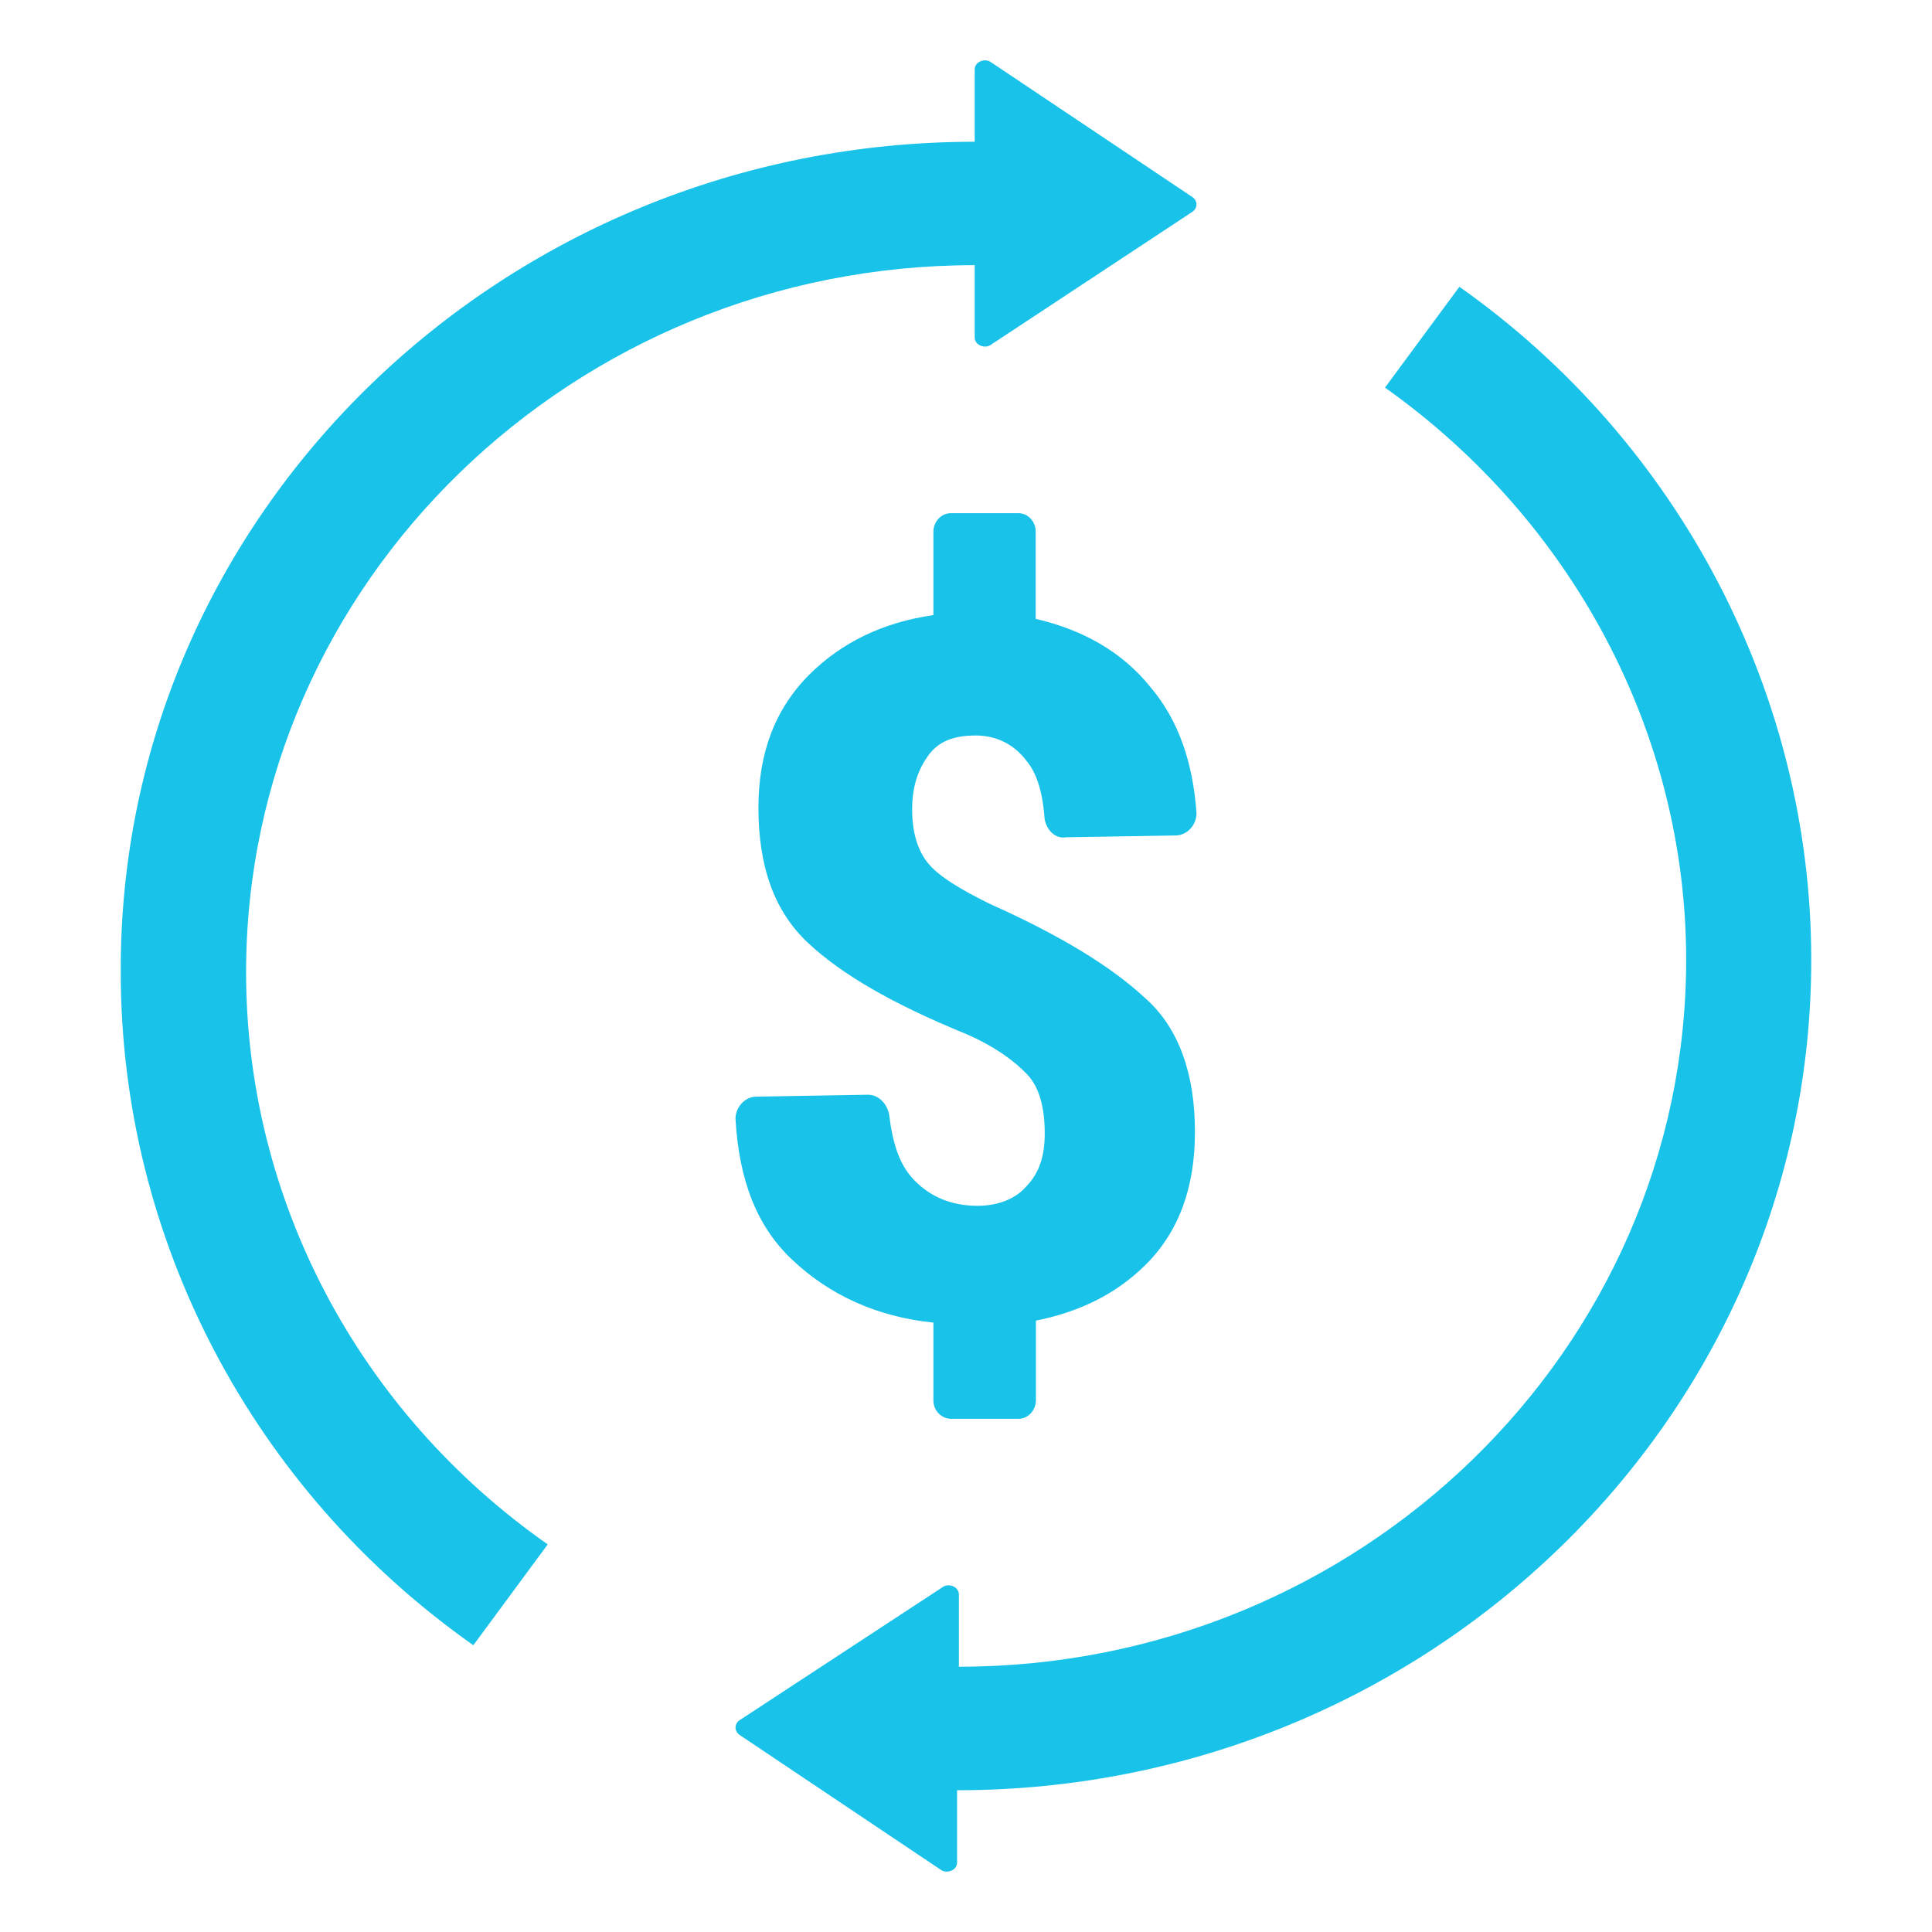
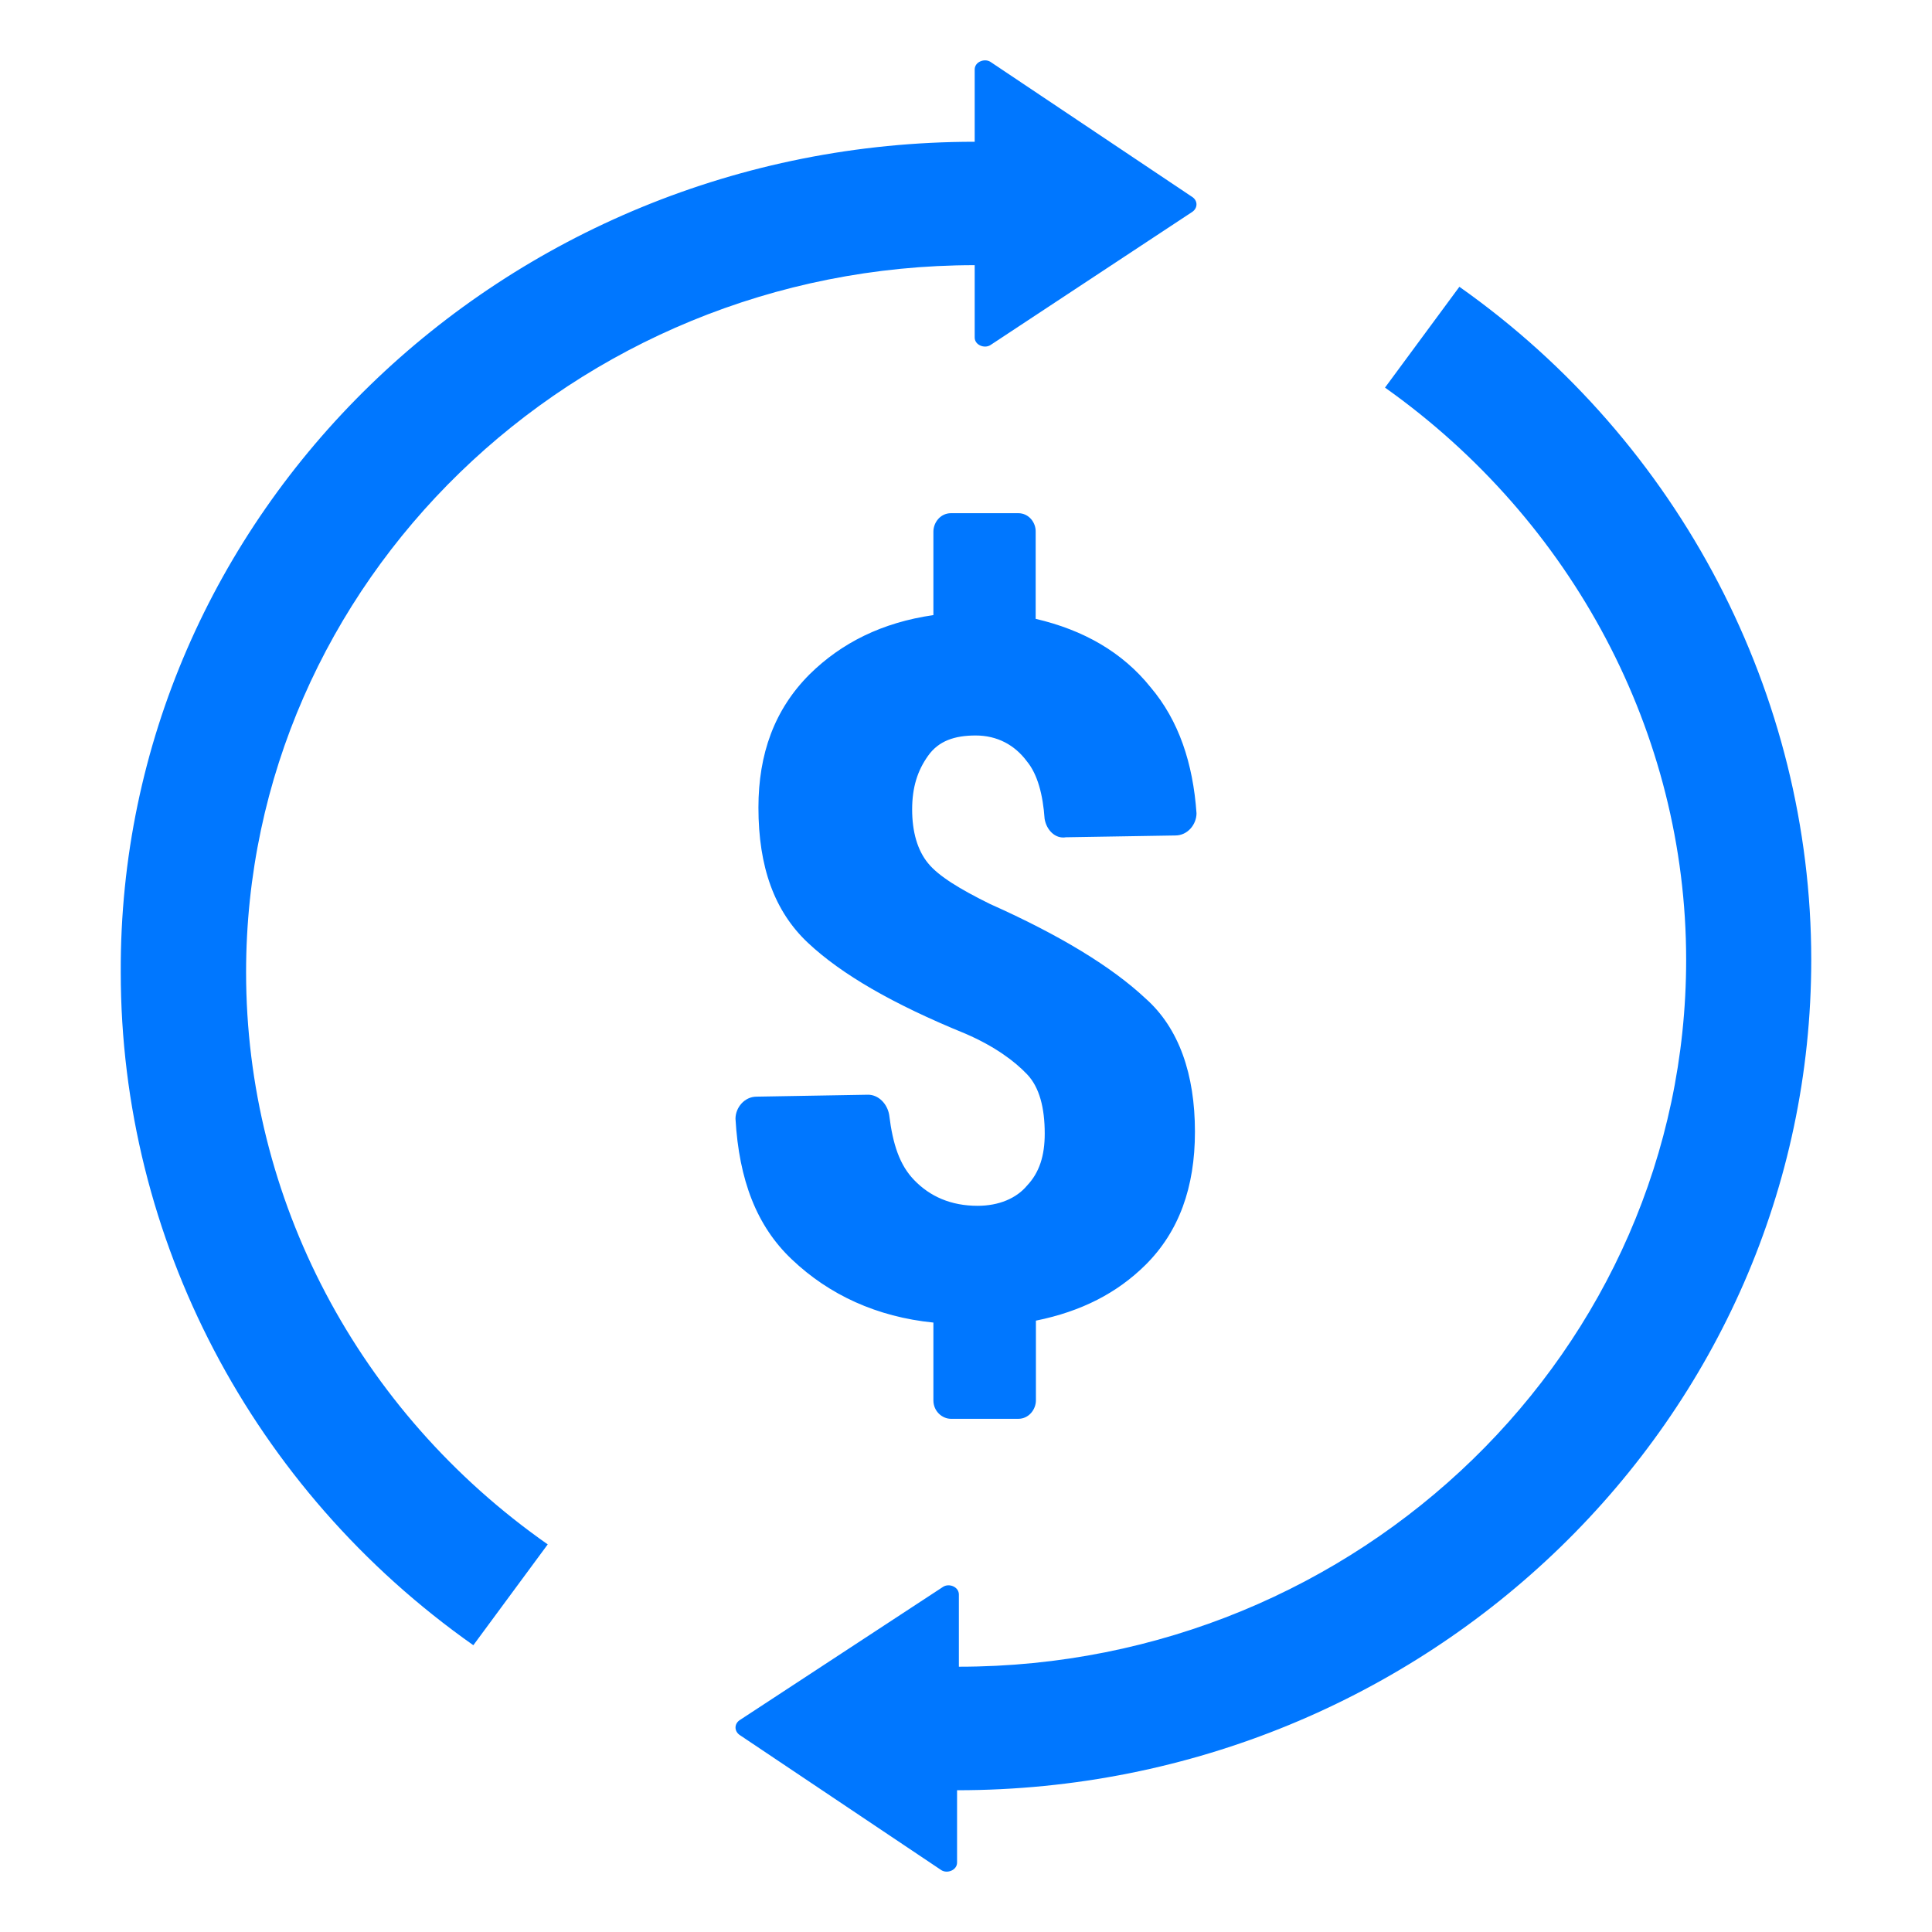
<svg xmlns="http://www.w3.org/2000/svg" width="16px" height="16px" viewBox="0 0 16 16" version="1.1">
-   <defs />
  <g id="4.icon_trading" stroke="none" stroke-width="1" fill="none" fill-rule="evenodd">
-     <path d="M9.872,1.63 C9.921,1.661 9.921,1.724 9.872,1.756 L8.202,2.858 C8.153,2.889 8.072,2.858 8.072,2.795 L8.072,2.196 C4.747,2.196 2.038,4.825 2.038,8.052 C2.038,9.926 2.963,11.688 4.536,12.79 L3.92,13.625 C2.086,12.334 1,10.256 1,8.052 C0.984,4.259 4.163,1.174 8.072,1.174 L8.072,0.575 C8.072,0.512 8.153,0.481 8.202,0.512 L9.872,1.63 Z M15,7.948 C15,5.759 13.916,3.666 12.086,2.375 L11.47,3.21 C13.024,4.312 13.964,6.074 13.964,7.948 C13.964,11.175 11.26,13.803 7.941,13.803 L7.941,13.205 C7.941,13.141 7.86,13.11 7.811,13.141 L6.128,14.244 C6.079,14.275 6.079,14.338 6.128,14.37 L7.796,15.488 C7.845,15.519 7.926,15.488 7.926,15.425 L7.926,14.826 C11.827,14.826 15,11.741 15,7.948 Z M8.433,4.25 L7.876,4.25 C7.788,4.25 7.73,4.327 7.73,4.403 L7.73,5.094 C7.305,5.155 6.969,5.324 6.705,5.584 C6.413,5.876 6.281,6.244 6.281,6.688 C6.281,7.179 6.413,7.547 6.691,7.808 C6.969,8.069 7.394,8.315 7.994,8.56 C8.242,8.667 8.404,8.79 8.506,8.897 C8.608,9.004 8.652,9.174 8.652,9.388 C8.652,9.571 8.608,9.71 8.506,9.818 C8.418,9.924 8.272,9.986 8.096,9.986 C7.876,9.986 7.701,9.909 7.569,9.771 C7.451,9.648 7.394,9.479 7.364,9.234 C7.349,9.142 7.276,9.066 7.189,9.066 L6.266,9.082 C6.164,9.082 6.091,9.174 6.091,9.265 C6.12,9.772 6.266,10.155 6.559,10.431 C6.866,10.723 7.262,10.906 7.73,10.953 L7.73,11.597 C7.73,11.688 7.803,11.75 7.876,11.75 L8.433,11.75 C8.52,11.75 8.579,11.673 8.579,11.597 L8.579,10.937 C8.959,10.86 9.252,10.707 9.486,10.476 C9.764,10.2 9.896,9.833 9.896,9.373 C9.896,8.897 9.764,8.514 9.486,8.268 C9.208,8.008 8.783,7.747 8.198,7.486 C7.949,7.363 7.773,7.256 7.686,7.149 C7.598,7.042 7.554,6.889 7.554,6.704 C7.554,6.521 7.598,6.382 7.686,6.259 C7.773,6.136 7.905,6.091 8.08,6.091 C8.256,6.091 8.402,6.167 8.505,6.306 C8.593,6.413 8.637,6.582 8.651,6.781 C8.666,6.873 8.739,6.949 8.827,6.934 L9.734,6.919 C9.836,6.919 9.909,6.827 9.909,6.735 C9.88,6.322 9.763,5.968 9.529,5.692 C9.295,5.4 8.972,5.217 8.577,5.125 L8.577,4.404 C8.579,4.327 8.52,4.25 8.433,4.25 Z" fill="#18C2E9" />
+     <path d="M9.872,1.63 C9.921,1.661 9.921,1.724 9.872,1.756 L8.202,2.858 C8.153,2.889 8.072,2.858 8.072,2.795 L8.072,2.196 C4.747,2.196 2.038,4.825 2.038,8.052 C2.038,9.926 2.963,11.688 4.536,12.79 L3.92,13.625 C2.086,12.334 1,10.256 1,8.052 C0.984,4.259 4.163,1.174 8.072,1.174 L8.072,0.575 C8.072,0.512 8.153,0.481 8.202,0.512 L9.872,1.63 Z M15,7.948 C15,5.759 13.916,3.666 12.086,2.375 L11.47,3.21 C13.024,4.312 13.964,6.074 13.964,7.948 C13.964,11.175 11.26,13.803 7.941,13.803 L7.941,13.205 C7.941,13.141 7.86,13.11 7.811,13.141 L6.128,14.244 C6.079,14.275 6.079,14.338 6.128,14.37 L7.796,15.488 C7.845,15.519 7.926,15.488 7.926,15.425 L7.926,14.826 C11.827,14.826 15,11.741 15,7.948 Z M8.433,4.25 L7.876,4.25 C7.788,4.25 7.73,4.327 7.73,4.403 L7.73,5.094 C7.305,5.155 6.969,5.324 6.705,5.584 C6.413,5.876 6.281,6.244 6.281,6.688 C6.281,7.179 6.413,7.547 6.691,7.808 C6.969,8.069 7.394,8.315 7.994,8.56 C8.242,8.667 8.404,8.79 8.506,8.897 C8.608,9.004 8.652,9.174 8.652,9.388 C8.652,9.571 8.608,9.71 8.506,9.818 C8.418,9.924 8.272,9.986 8.096,9.986 C7.876,9.986 7.701,9.909 7.569,9.771 C7.451,9.648 7.394,9.479 7.364,9.234 C7.349,9.142 7.276,9.066 7.189,9.066 L6.266,9.082 C6.164,9.082 6.091,9.174 6.091,9.265 C6.12,9.772 6.266,10.155 6.559,10.431 C6.866,10.723 7.262,10.906 7.73,10.953 L7.73,11.597 C7.73,11.688 7.803,11.75 7.876,11.75 L8.433,11.75 C8.52,11.75 8.579,11.673 8.579,11.597 L8.579,10.937 C8.959,10.86 9.252,10.707 9.486,10.476 C9.764,10.2 9.896,9.833 9.896,9.373 C9.896,8.897 9.764,8.514 9.486,8.268 C9.208,8.008 8.783,7.747 8.198,7.486 C7.949,7.363 7.773,7.256 7.686,7.149 C7.598,7.042 7.554,6.889 7.554,6.704 C7.554,6.521 7.598,6.382 7.686,6.259 C7.773,6.136 7.905,6.091 8.08,6.091 C8.256,6.091 8.402,6.167 8.505,6.306 C8.593,6.413 8.637,6.582 8.651,6.781 C8.666,6.873 8.739,6.949 8.827,6.934 L9.734,6.919 C9.836,6.919 9.909,6.827 9.909,6.735 C9.88,6.322 9.763,5.968 9.529,5.692 C9.295,5.4 8.972,5.217 8.577,5.125 L8.577,4.404 C8.579,4.327 8.52,4.25 8.433,4.25 Z" fill="#0077FF" />
  </g>
</svg>
